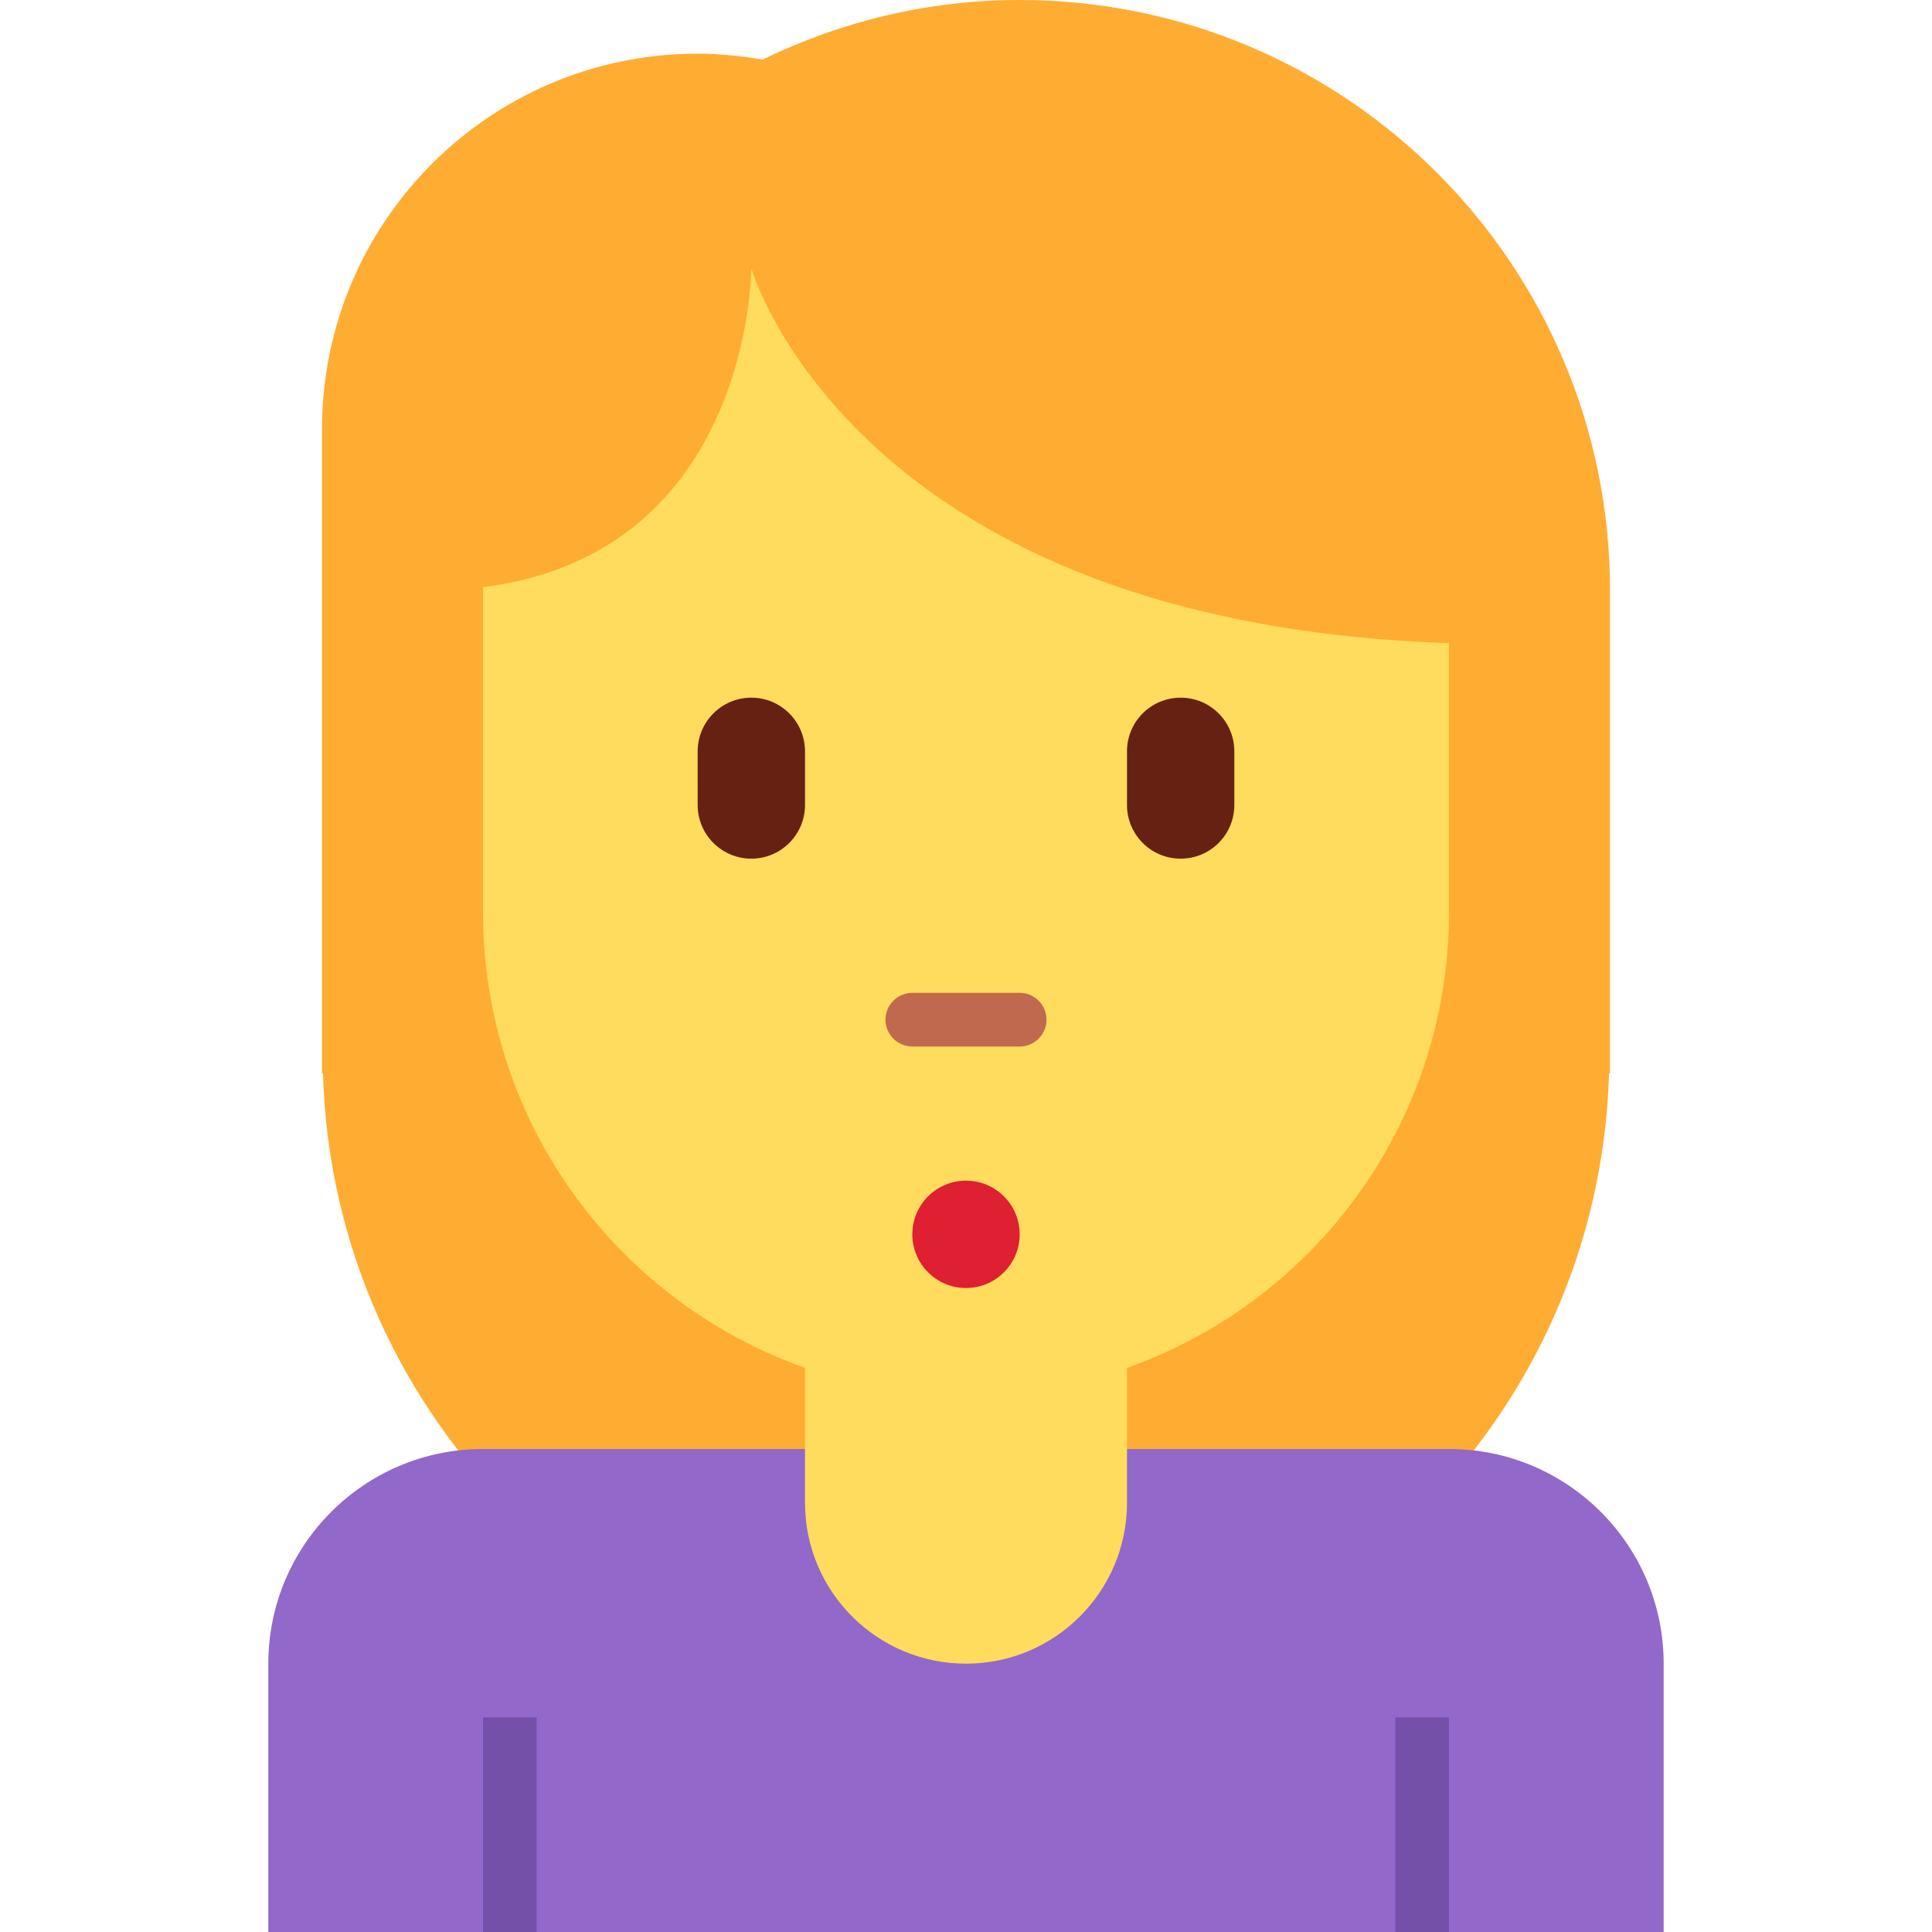
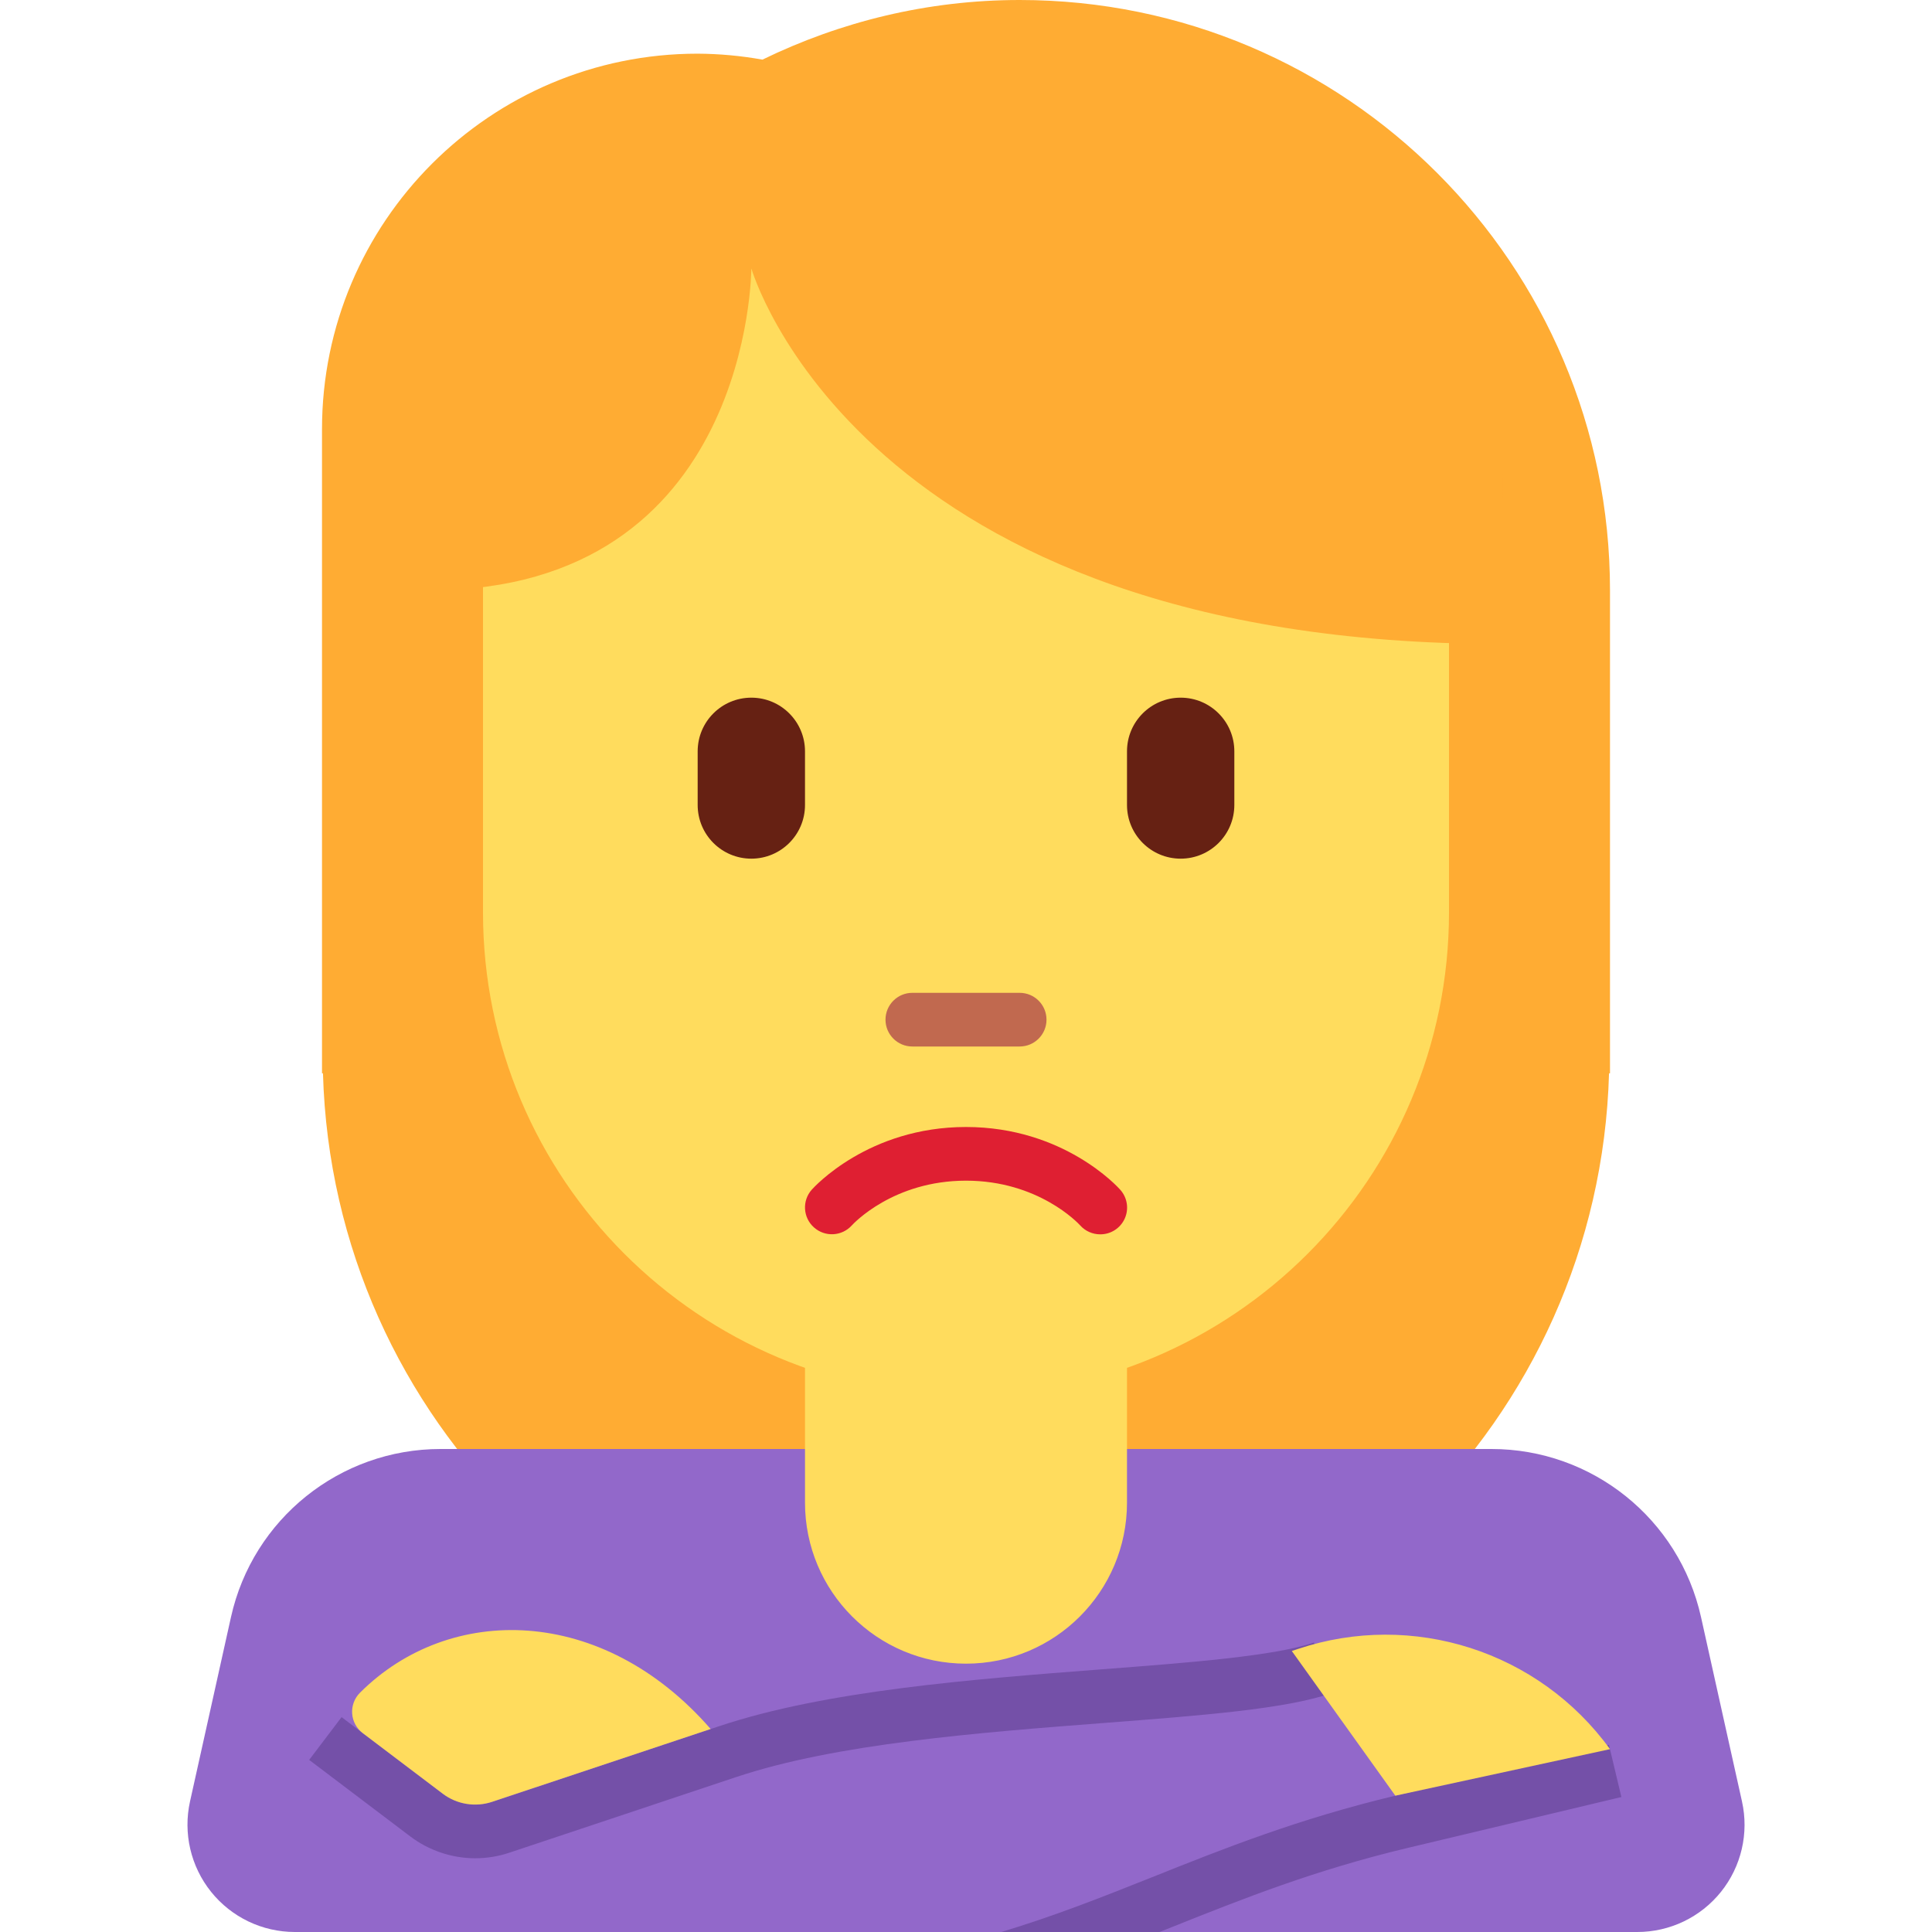
<svg xmlns="http://www.w3.org/2000/svg" viewBox="0 0 36 36">
-   <path fill="#FFAC33" d="M19 0c-1.721 0-3.343.406-4.793 1.111C13.814 1.043 13.412 1 13 1 9.134 1 6 4.134 6 8v12h.018C6.201 26.467 11.489 31.656 18 31.656S29.799 26.467 29.982 20H30v-9c0-6.075-4.925-11-11-11z" />
-   <path fill="#9268CA" d="M27 27H9c-2.209 0-4 1.791-4 4v5h26v-5c0-2.209-1.791-4-4-4z" />
-   <path fill="#FFDC5D" d="M15 22v6c0 1.657 1.343 3 3 3s3-1.343 3-3v-6h-6z" />
+   <path fill="#FFAC33" d="M19 0c-1.721 0-3.343.406-4.793 1.111A7.064 7.064 0 0 0 13 1a7 7 0 0 0-7 7v12h.018C6.201 26.467 11.489 31.656 18 31.656S29.799 26.467 29.982 20H30v-9c0-6.075-4.925-11-11-11z" />
+   <path fill="#9268CA" d="M31.696 30.132A4 4 0 0 0 27.791 27H8.209a4 4 0 0 0-3.905 3.132l-.763 3.434A2 2 0 0 0 5.493 36h25.014a1.998 1.998 0 0 0 1.952-2.434l-.763-3.434z" />
+   <path fill="#7450A8" d="M26 33.46c-1.802.43-3.184.98-4.538 1.521-.923.368-1.822.724-2.808 1.02h2.95l.246-.098c1.303-.52 2.65-1.058 4.382-1.47l3.98-.948-.232-.973-3.98.948zM8.854 34.626c-.434 0-.863-.145-1.208-.406l-1.885-1.427.604-.797 1.885 1.427c.26.196.616.252.921.152l4.224-1.408c1.988-.666 4.718-.876 7.126-1.061 1.661-.127 3.229-.248 3.962-.5l.326.945c-.854.294-2.41.414-4.212.552-2.35.181-5.015.385-6.885 1.012l-4.226 1.409a2 2 0 0 1-.632.102z" />
+   <path fill="#FFDC5D" d="M6.707 31.542a.5.5 0 0 0 .052.752l1.491 1.129a.998.998 0 0 0 .92.151l4.072-1.357c-2.019-2.318-4.868-2.341-6.535-.675zM30 32.593a5.162 5.162 0 0 0-5.815-1.867l-.114.038L26 33.46l4-.867c0-.001-.001-.001 0 0zM15 22v6a3 3 0 1 0 6 0v-6h-6z" />
  <path fill="#FFDC5D" d="M9 5v12c0 4.971 4.029 9 9 9s9-4.029 9-9V5H9z" />
-   <path fill="#FFAC33" d="M27.999 5L26 4H8v7c6 0 6-6 6-6s2 7 14 7l-.001-7z" />
-   <path fill="#7450A8" d="M9 32h1v4H9zm17 0h1v4h-1z" />
-   <circle fill="#DF1F32" cx="18" cy="23" r="1" />
-   <path fill="#662113" d="M14 16c-.552 0-1-.448-1-1v-1c0-.552.448-1 1-1s1 .448 1 1v1c0 .552-.448 1-1 1zm8 0c-.553 0-1-.448-1-1v-1c0-.552.447-1 1-1s1 .448 1 1v1c0 .552-.447 1-1 1z" />
-   <path fill="#C1694F" d="M19 19.5h-2c-.276 0-.5-.224-.5-.5s.224-.5.5-.5h2c.276 0 .5.224.5.5s-.224.5-.5.5z" />
+   <path fill="#FFAC33" d="M27.999 5 26 4H8v7c6 0 6-6 6-6s2 7 14 7l-.001-7z" />
+   <path fill="#DF1F32" d="M20.5 23a.5.5 0 0 1-.373-.167C20.088 22.79 19.346 22 18 22c-1.354 0-2.097.8-2.128.834a.501.501 0 0 1-.705.037.498.498 0 0 1-.042-.702C15.168 22.121 16.181 21 18 21s2.832 1.121 2.874 1.169A.498.498 0 0 1 20.5 23z" />
+   <path fill="#C1694F" d="M19 19.5h-2a.5.5 0 0 1 0-1h2a.5.5 0 0 1 0 1z" />
+   <path fill="#662113" d="M14 16a1 1 0 0 1-1-1v-1a1 1 0 0 1 2 0v1a1 1 0 0 1-1 1zM22 16a1 1 0 0 1-1-1v-1a1 1 0 1 1 2 0v1a1 1 0 0 1-1 1z" />
</svg>
